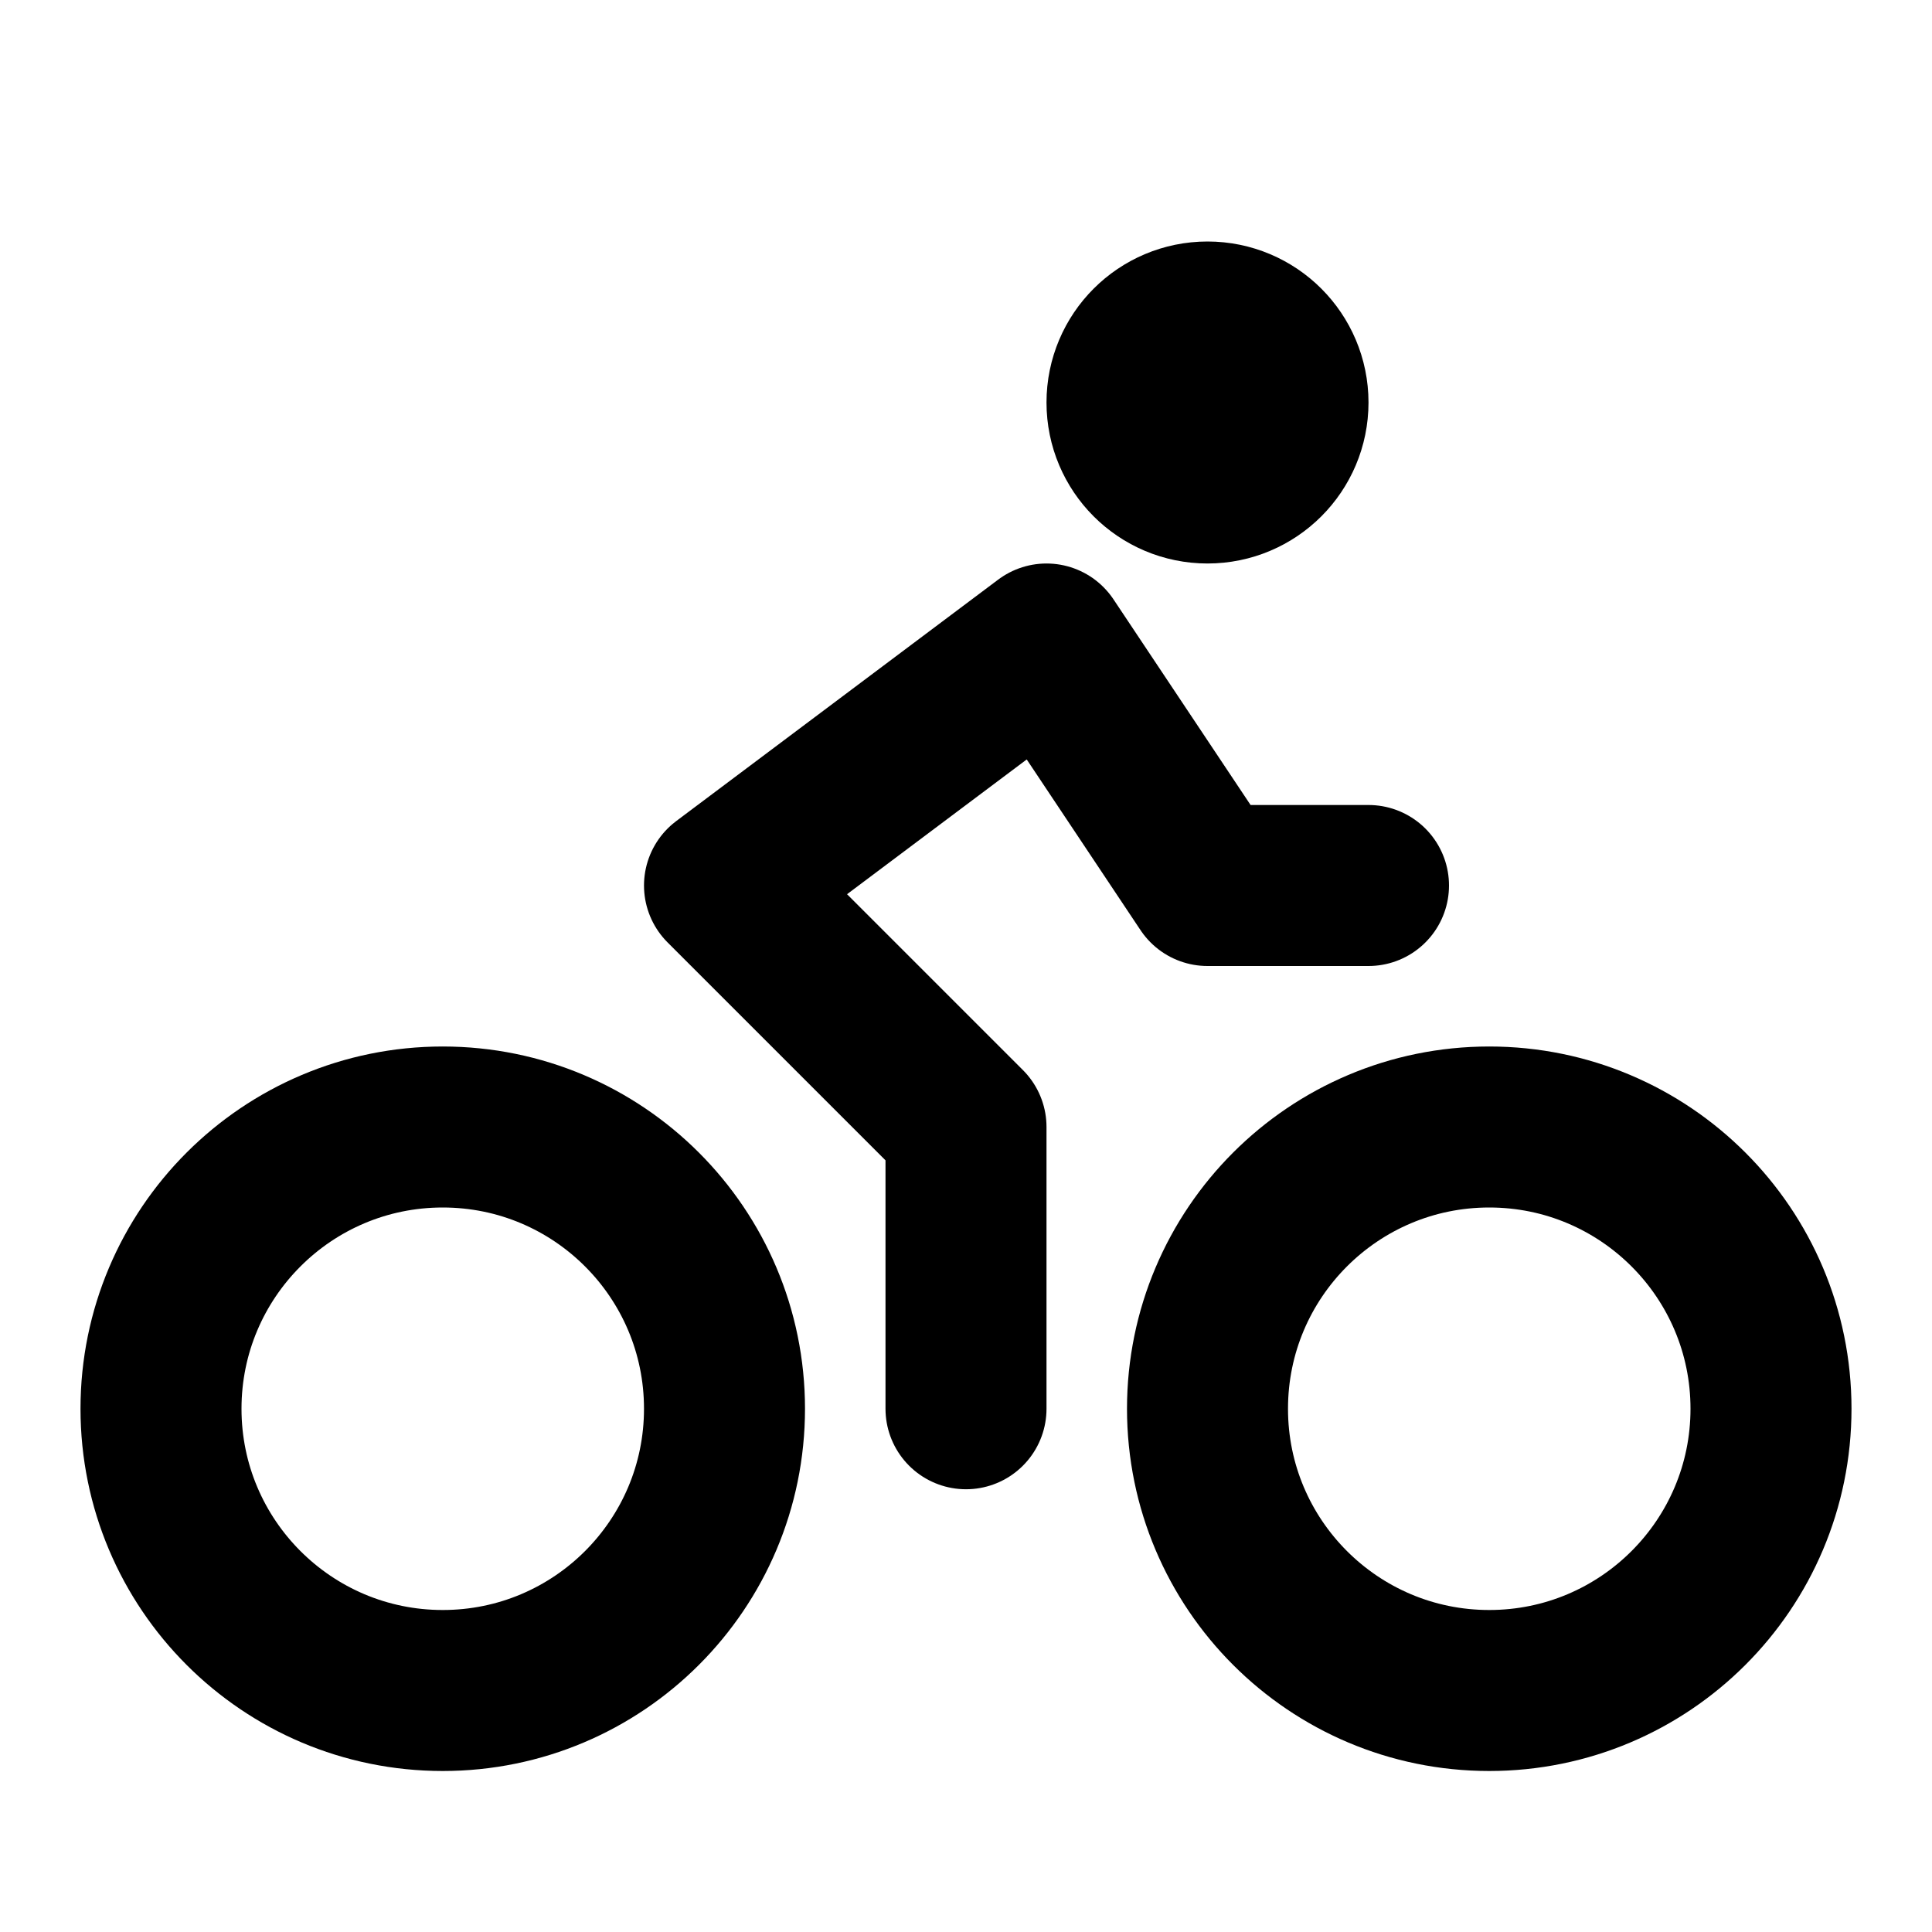
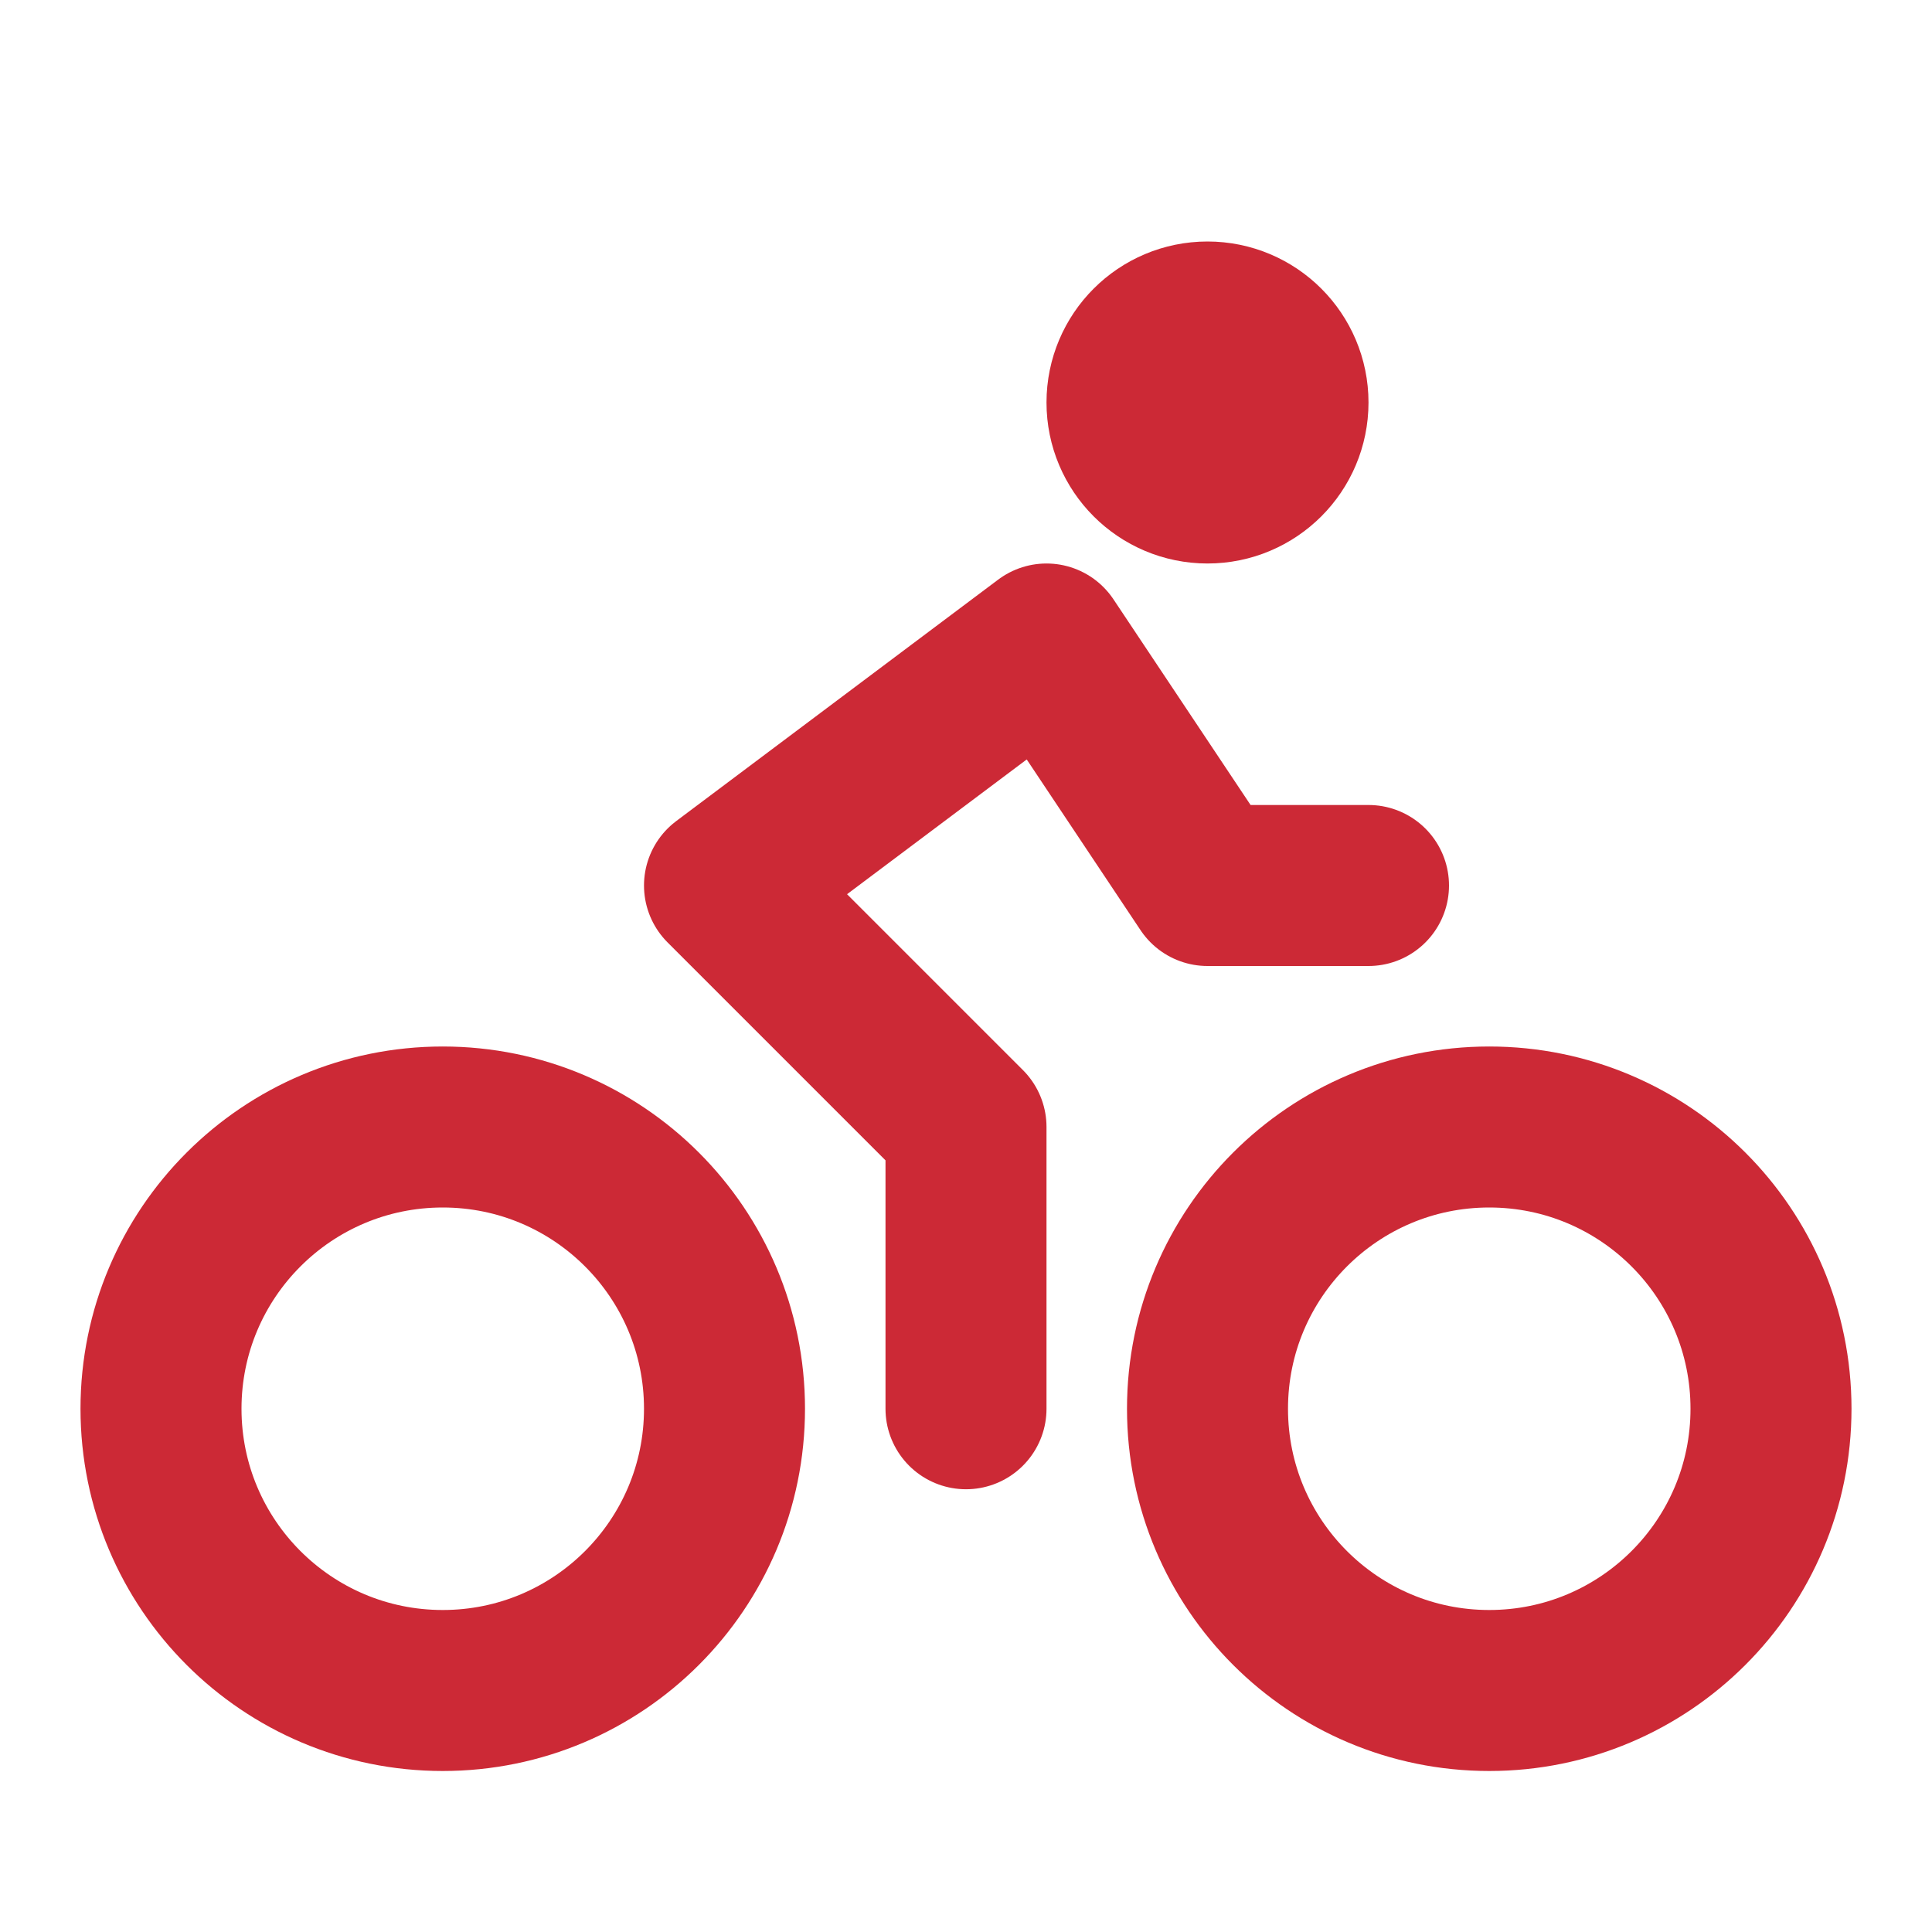
- <svg xmlns="http://www.w3.org/2000/svg" width="24" height="24" viewBox="0 0 24 24" fill="none" stroke="black" stroke-width="2" stroke-linecap="round" stroke-linejoin="round">
+ <svg xmlns="http://www.w3.org/2000/svg" width="24" height="24" viewBox="0 0 24 24" fill="none" stroke="#CC2936" stroke-width="2" stroke-linecap="round" stroke-linejoin="round">
  <circle cx="18.5" cy="17.5" r="3.5" />
  <circle cx="5.5" cy="17.5" r="3.5" />
  <circle cx="15" cy="5" r="1" />
  <path d="M12 17.5V14l-3-3 4-3 2 3h2" />
</svg>
